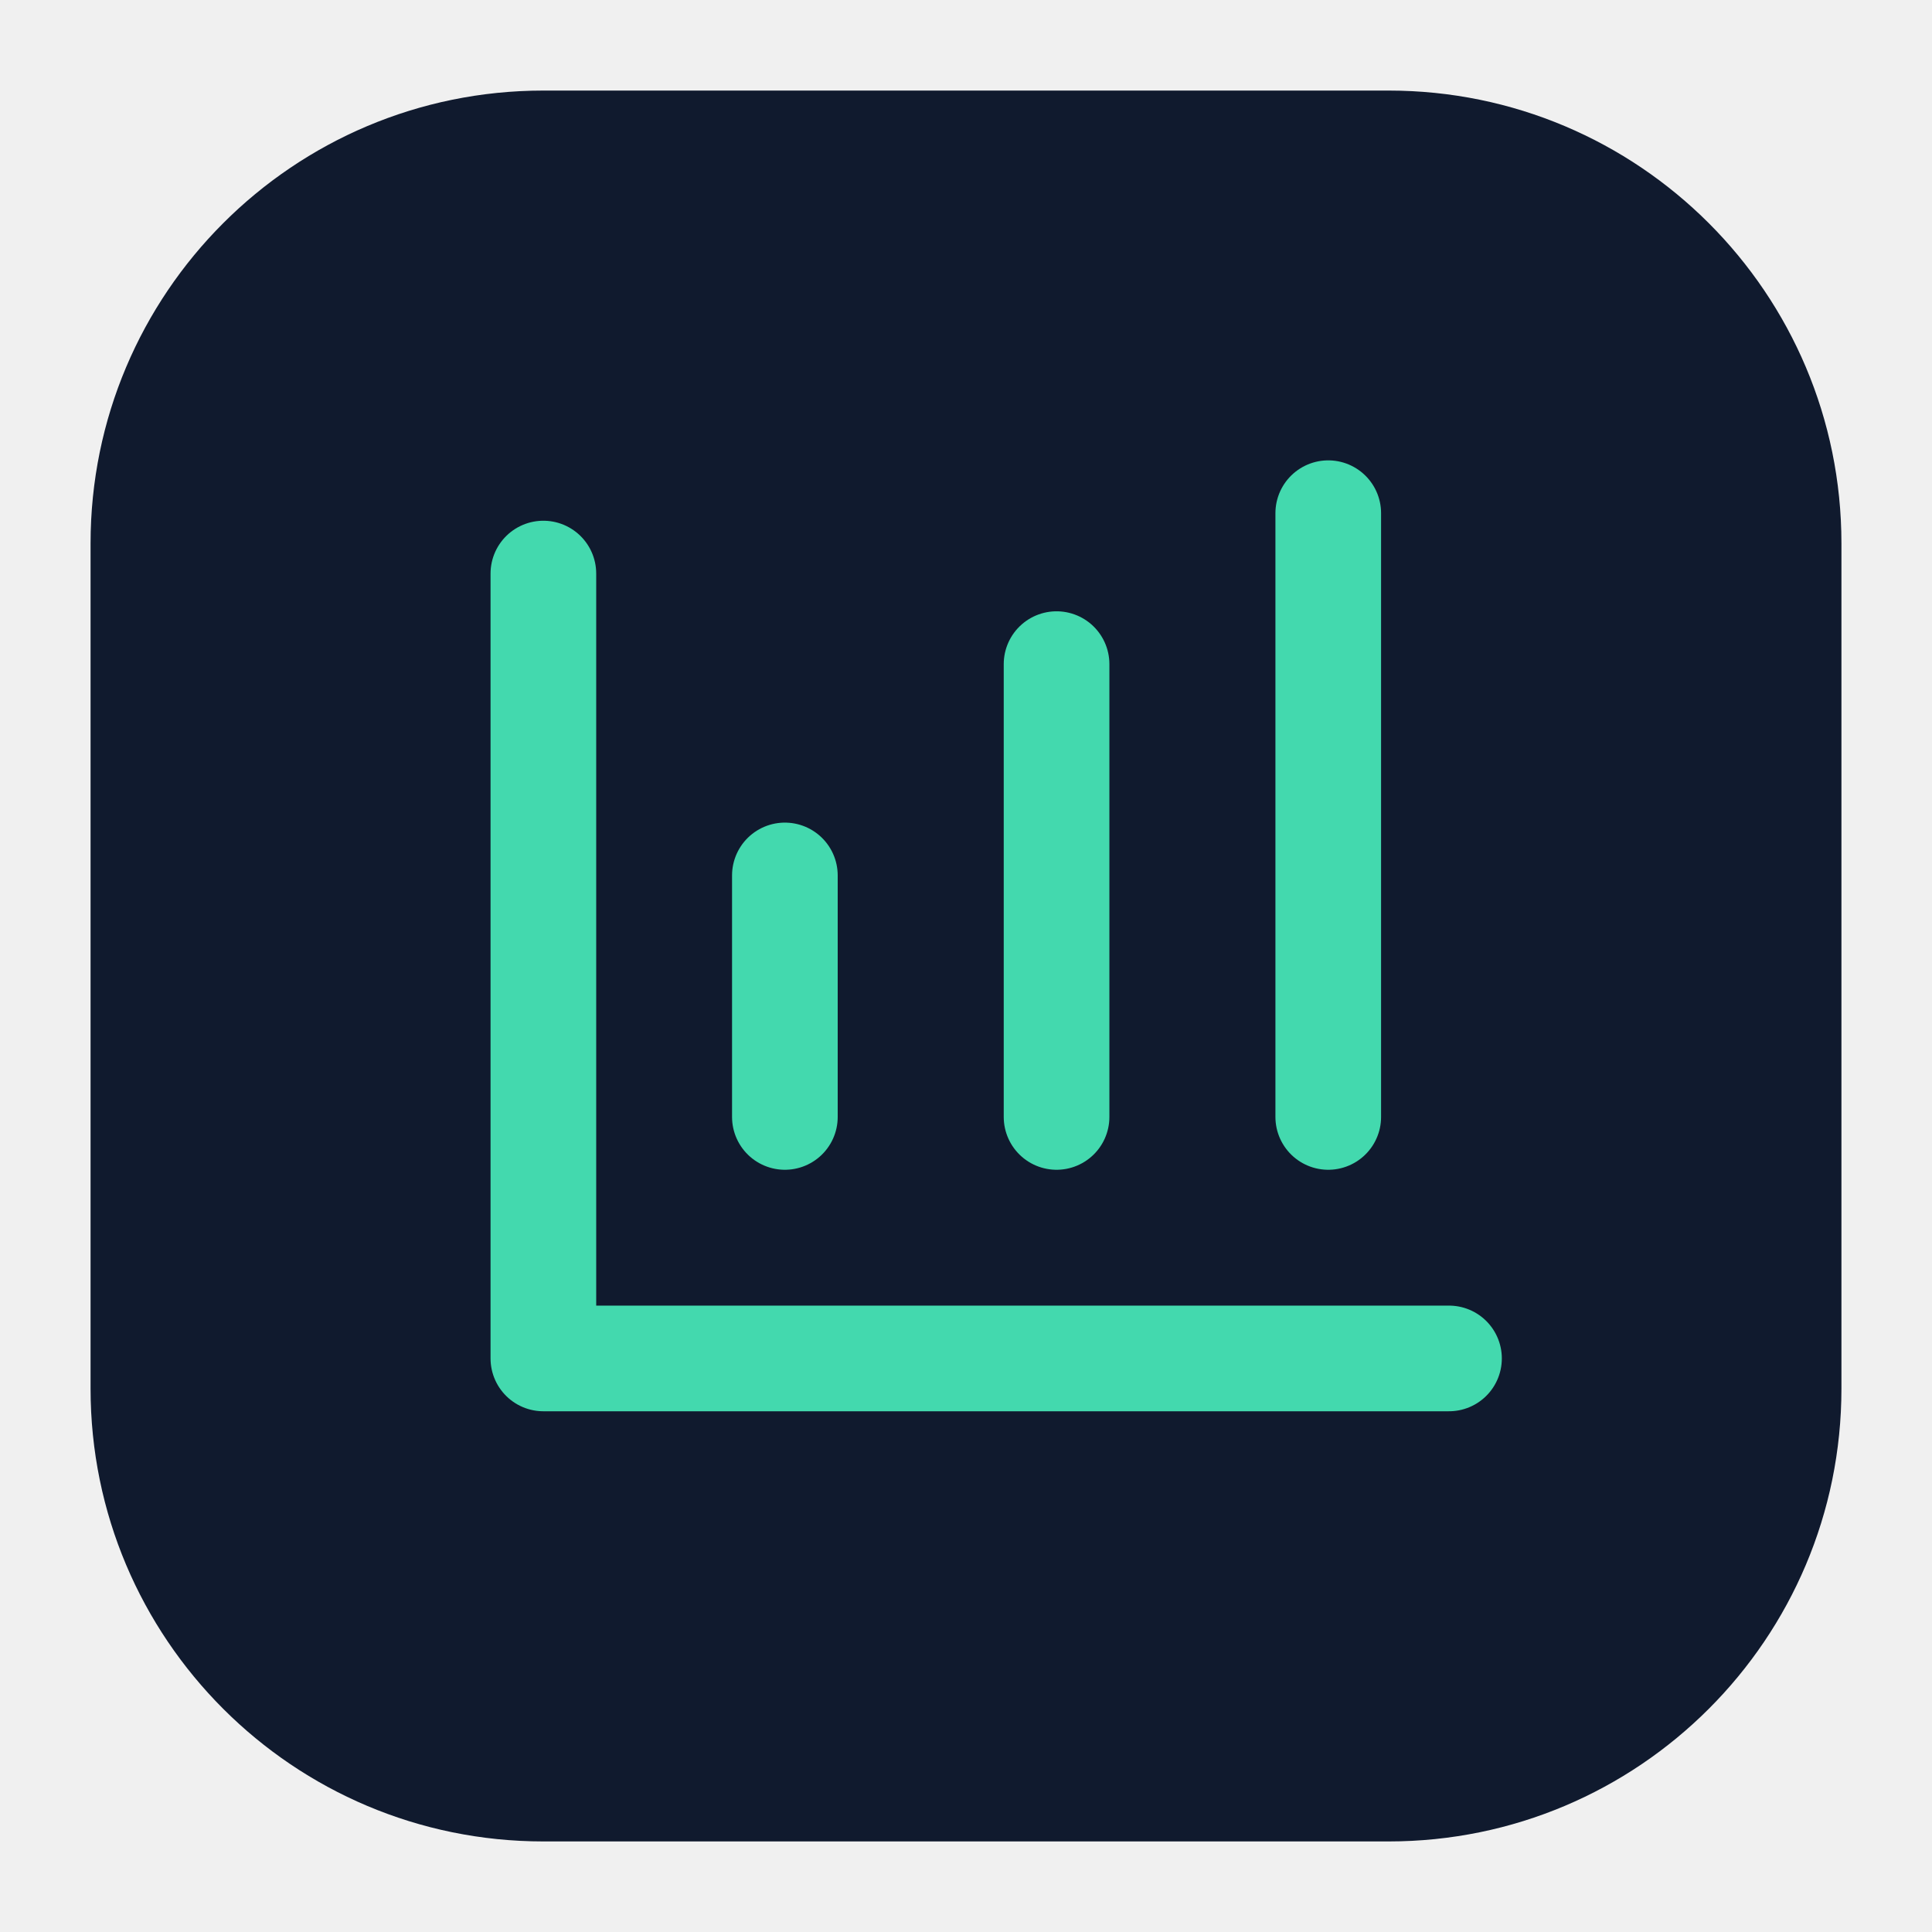
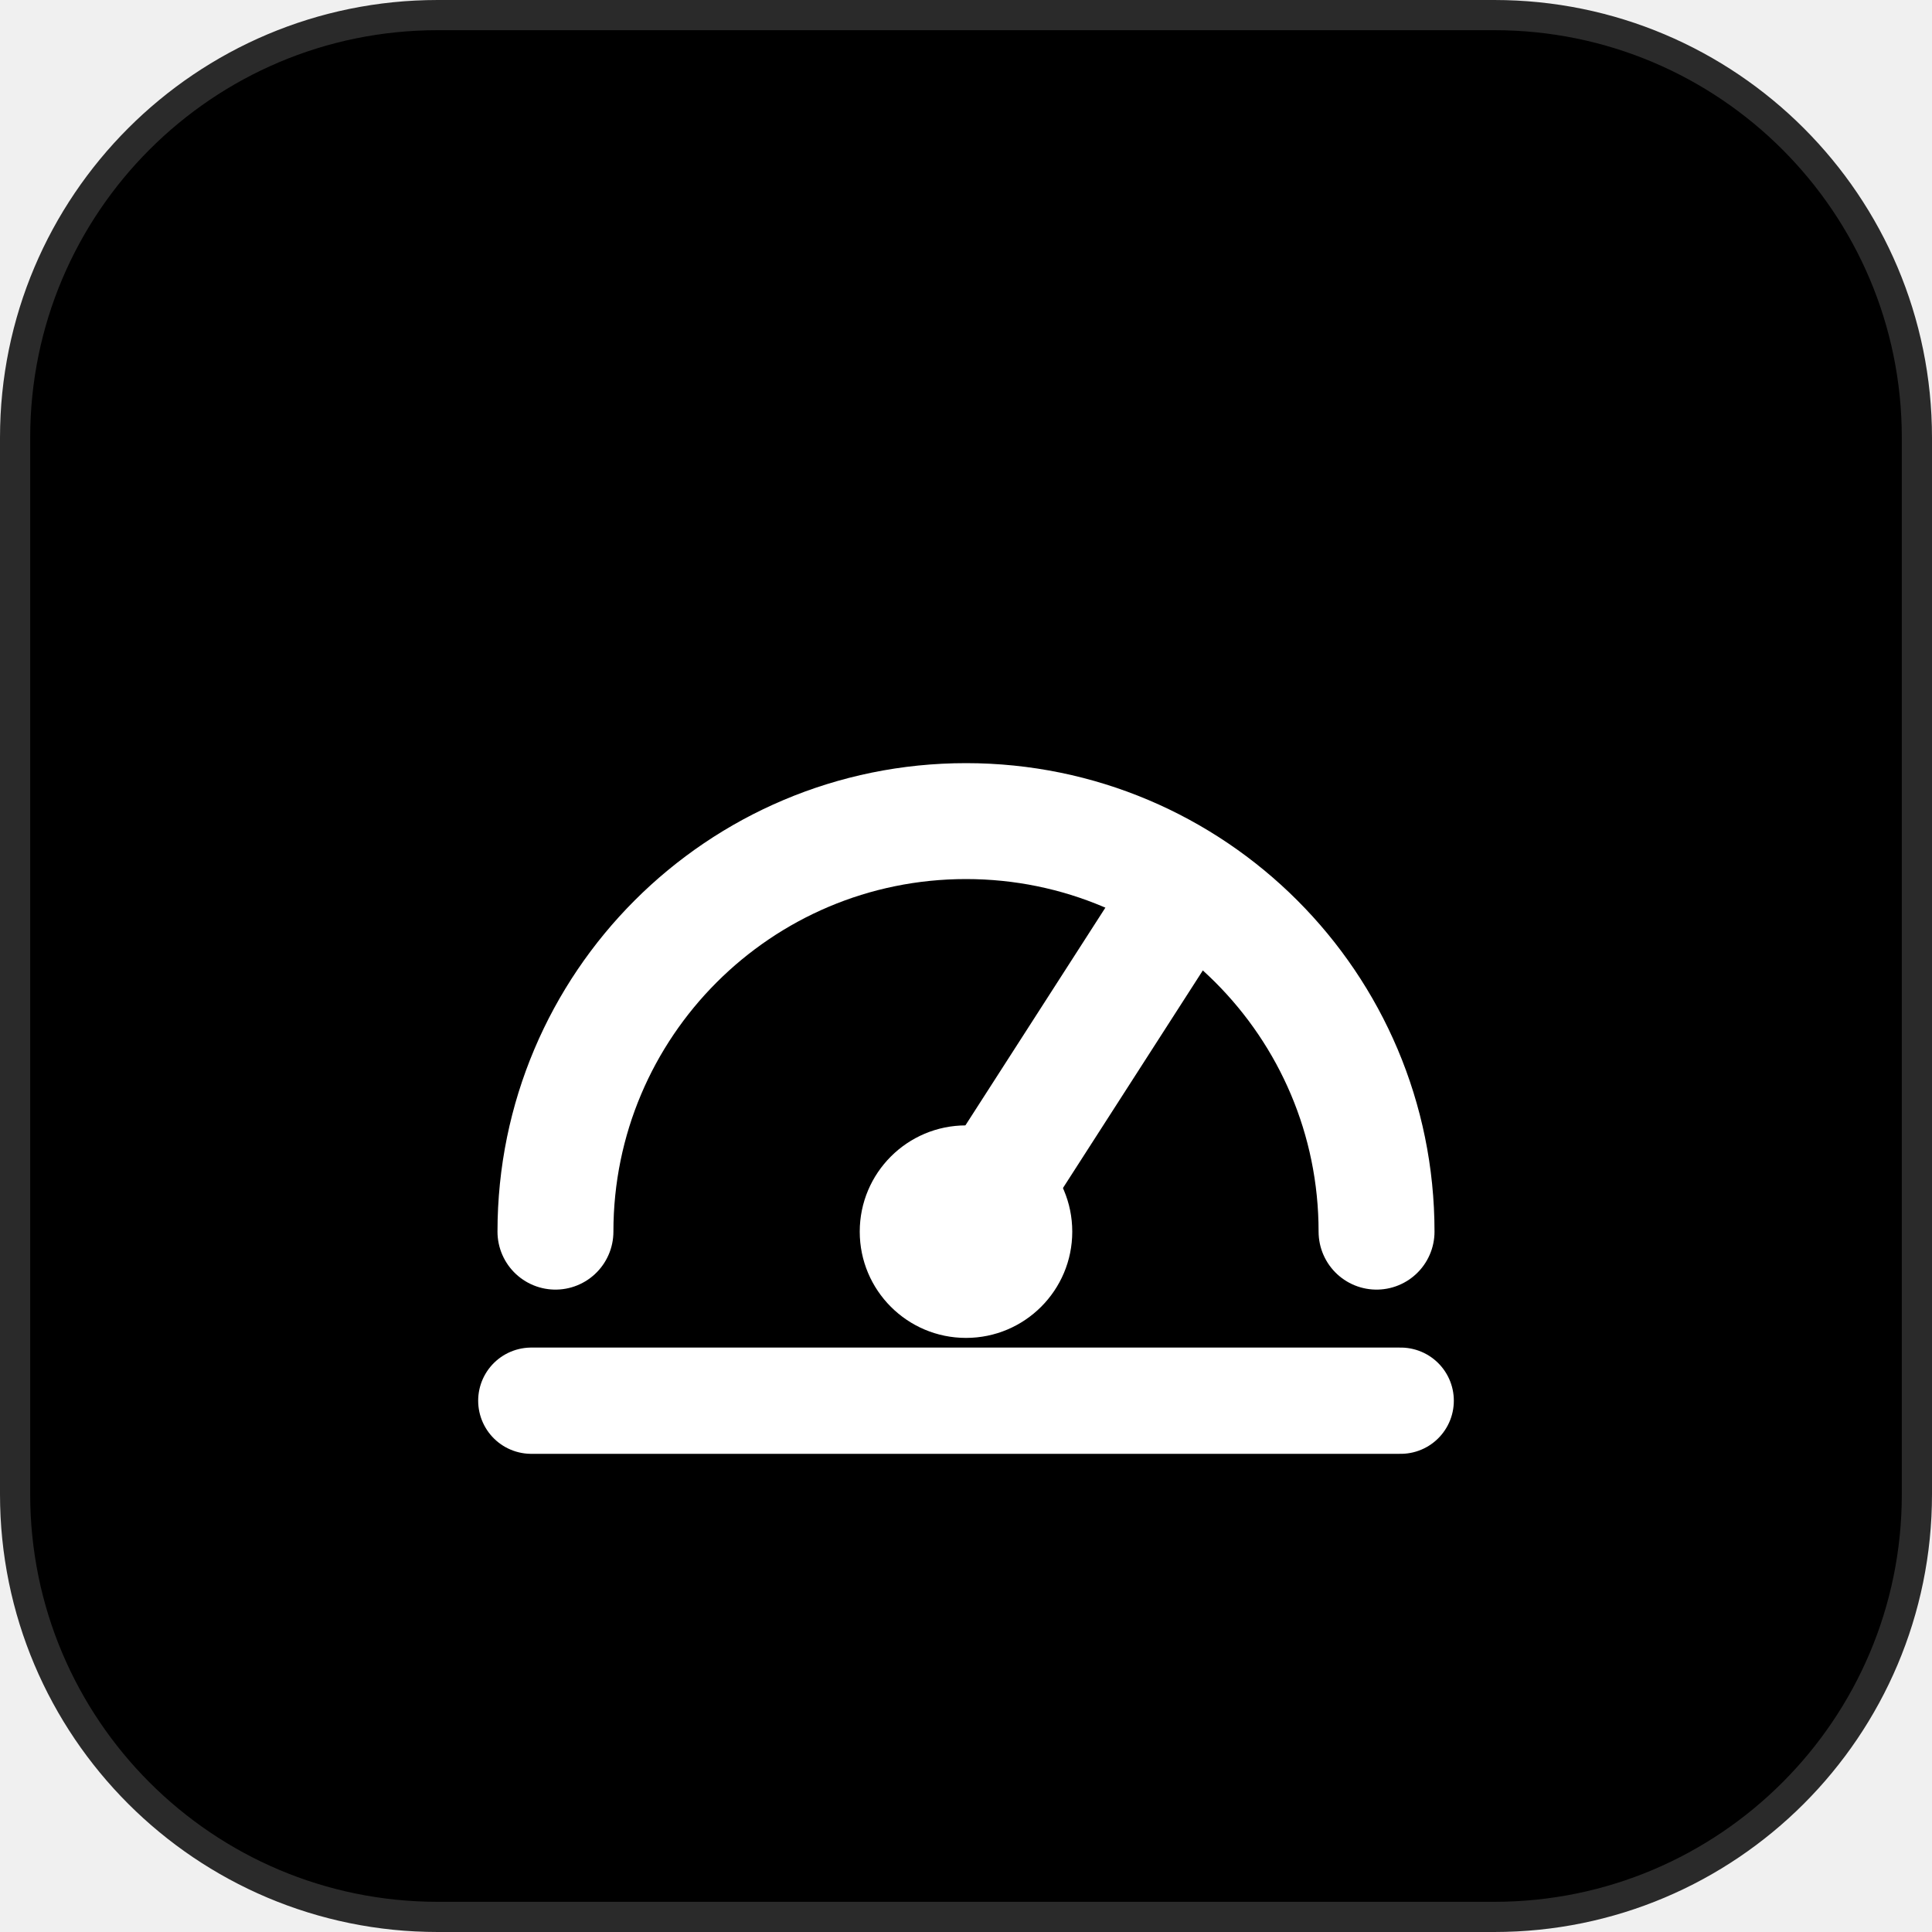
- <svg xmlns="http://www.w3.org/2000/svg" viewBox="0 0 64 64" role="img" aria-label="Panday Evaluate icon" focusable="false">
-   <rect x="3" y="3" width="58" height="58" rx="15" fill="#101a2e" />
-   <g fill="none" stroke="#43d9ae" stroke-width="3.5" stroke-linecap="round" stroke-linejoin="round">
-     <path d="M18 45V19M18 45h30M26 37V29M35 37V22M44 37V17" />
+ <svg xmlns="http://www.w3.org/2000/svg" viewBox="0 0 128 128" width="128" height="128" role="img" aria-label="Panday Evaluate">
+   <rect x="1" y="1" width="126" height="126" rx="28" fill="#000000" stroke="#2a2a2a" stroke-width="2" />
+   <g transform="translate(25.6 25.6) scale(3.200)">
+     <path d="M3.5 17.5a8.5 8.5 0 1 1 17 0" fill="none" stroke="#ffffff" stroke-width="2.4" stroke-linecap="round" stroke-linejoin="round" />
+     <path d="M12 17.5 16.5 10.5" fill="none" stroke="#ffffff" stroke-width="2.4" stroke-linecap="round" stroke-linejoin="round" />
+     <circle cx="12" cy="17.5" r="2.2" fill="#ffffff" />
+     <path d="M3 21H21" fill="none" stroke="#ffffff" stroke-width="2.2" stroke-linecap="round" stroke-linejoin="round" />
  </g>
</svg>
